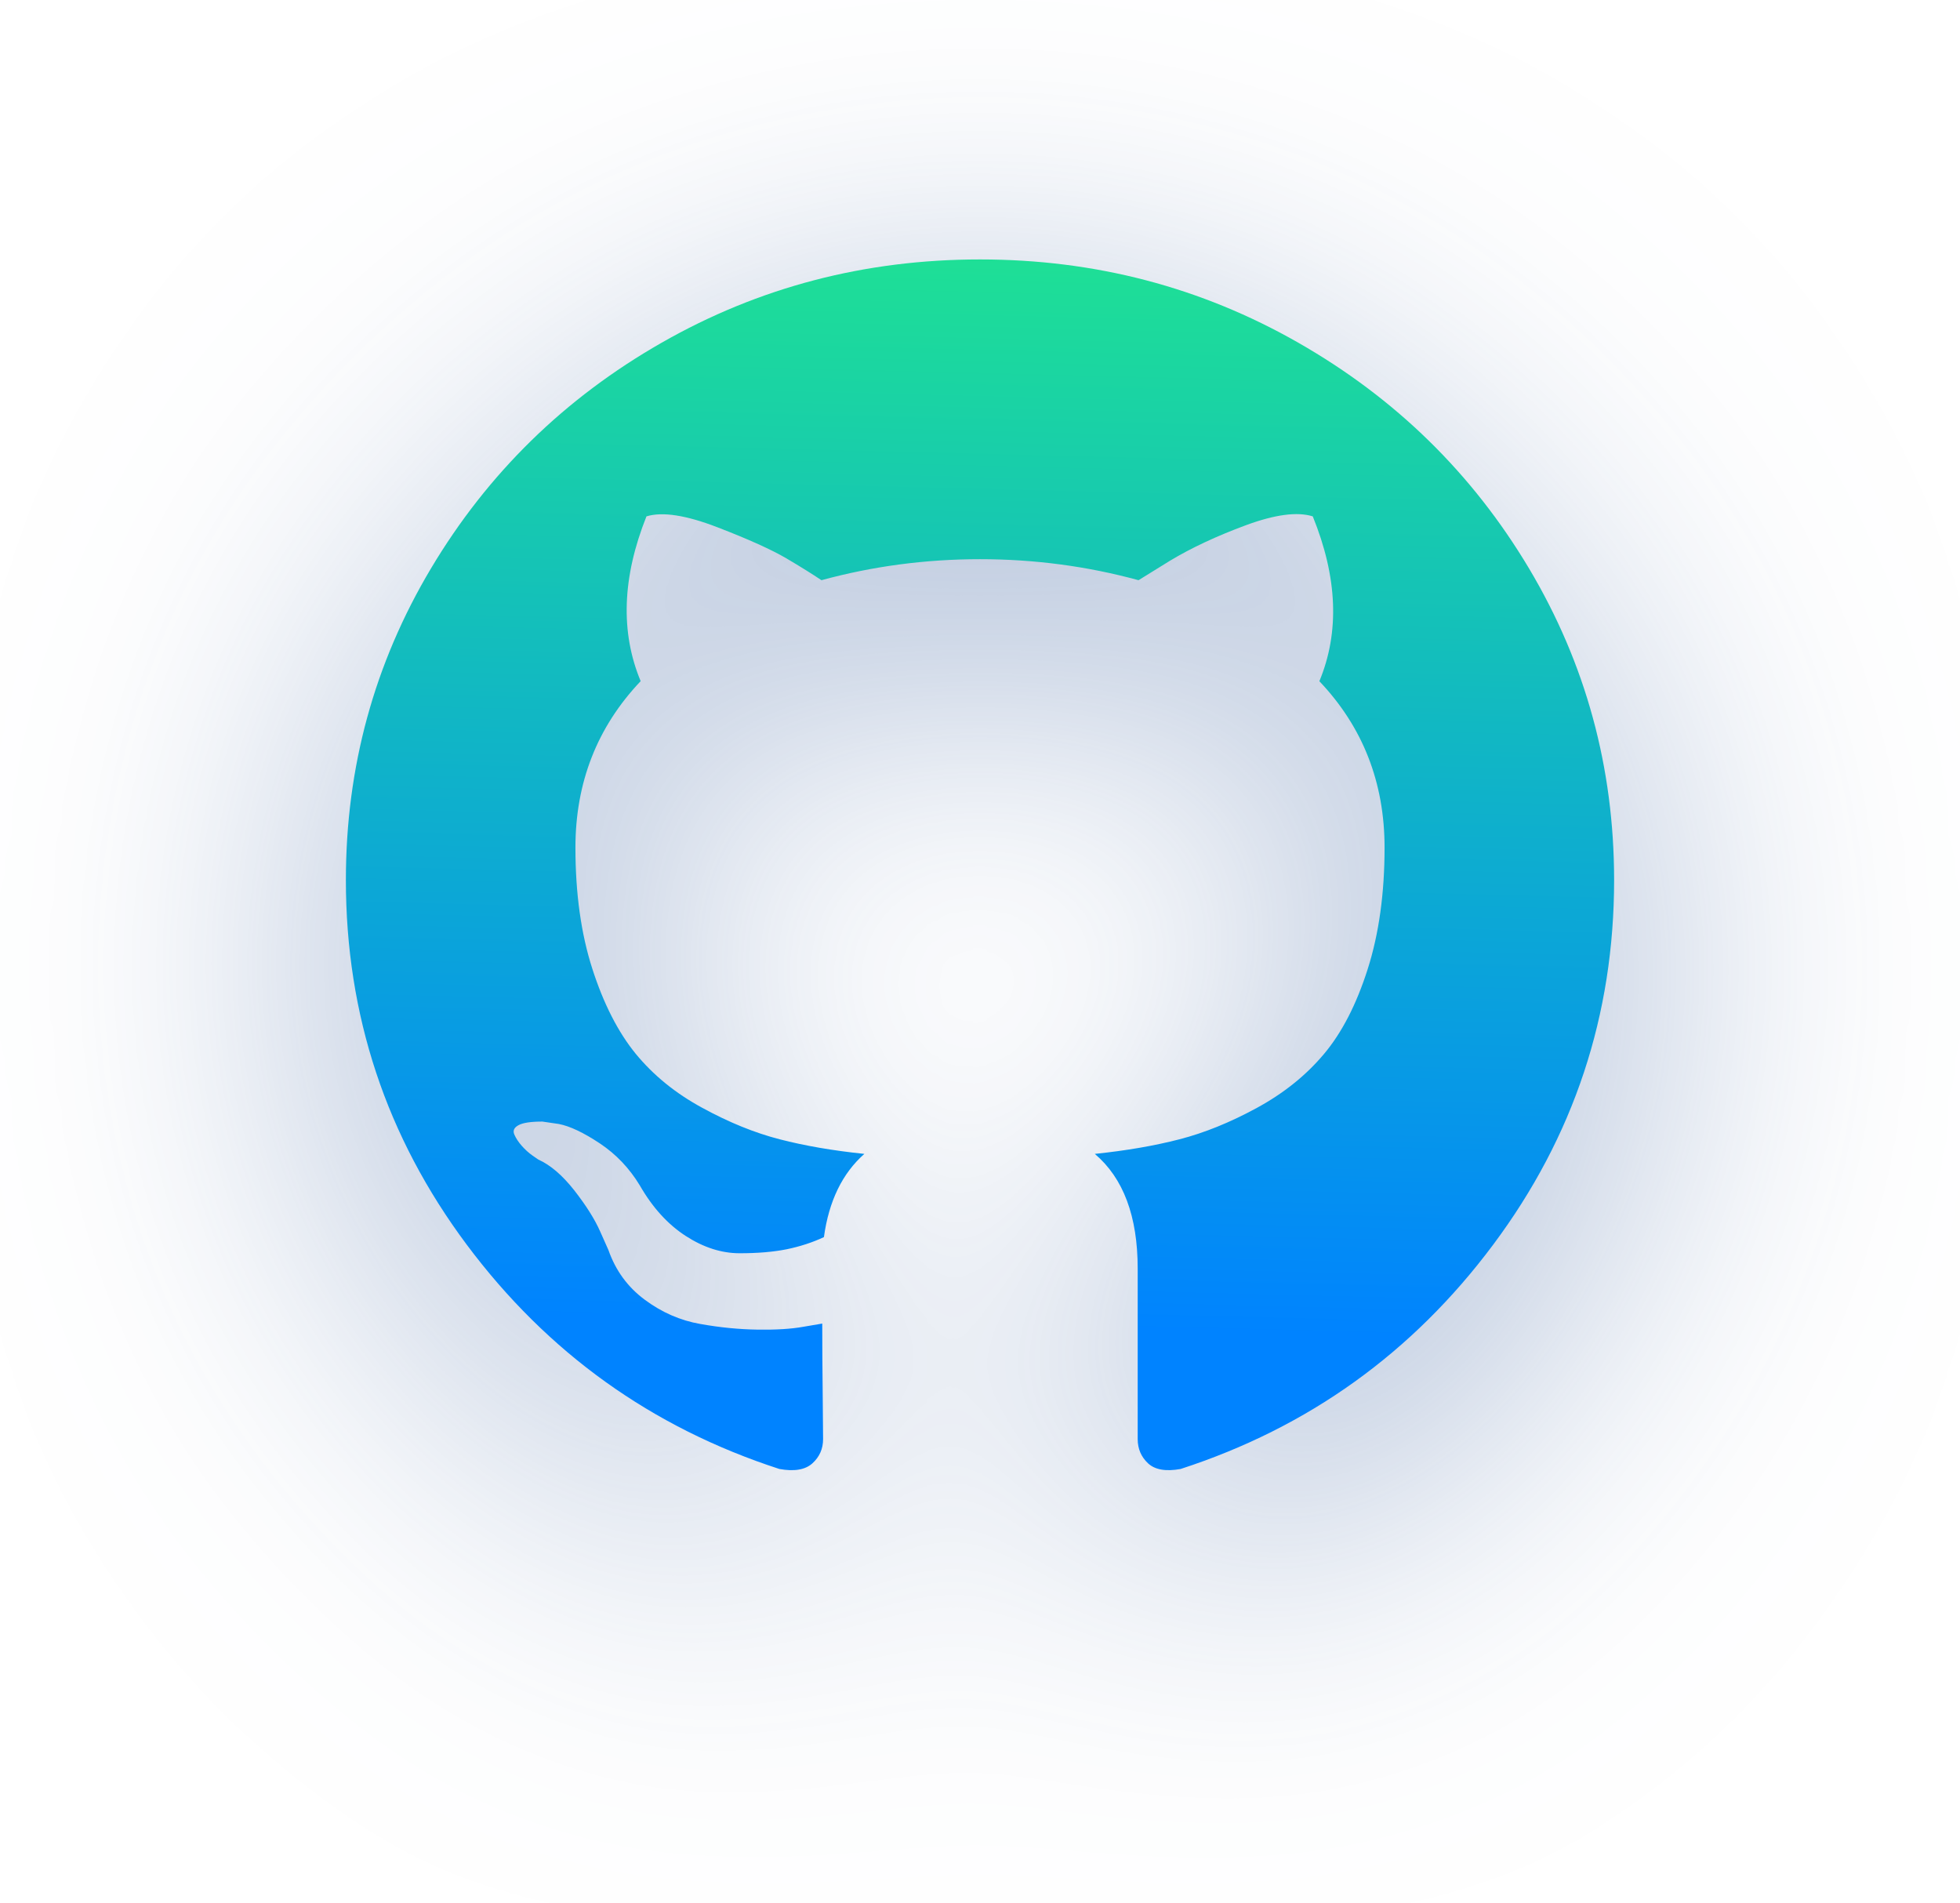
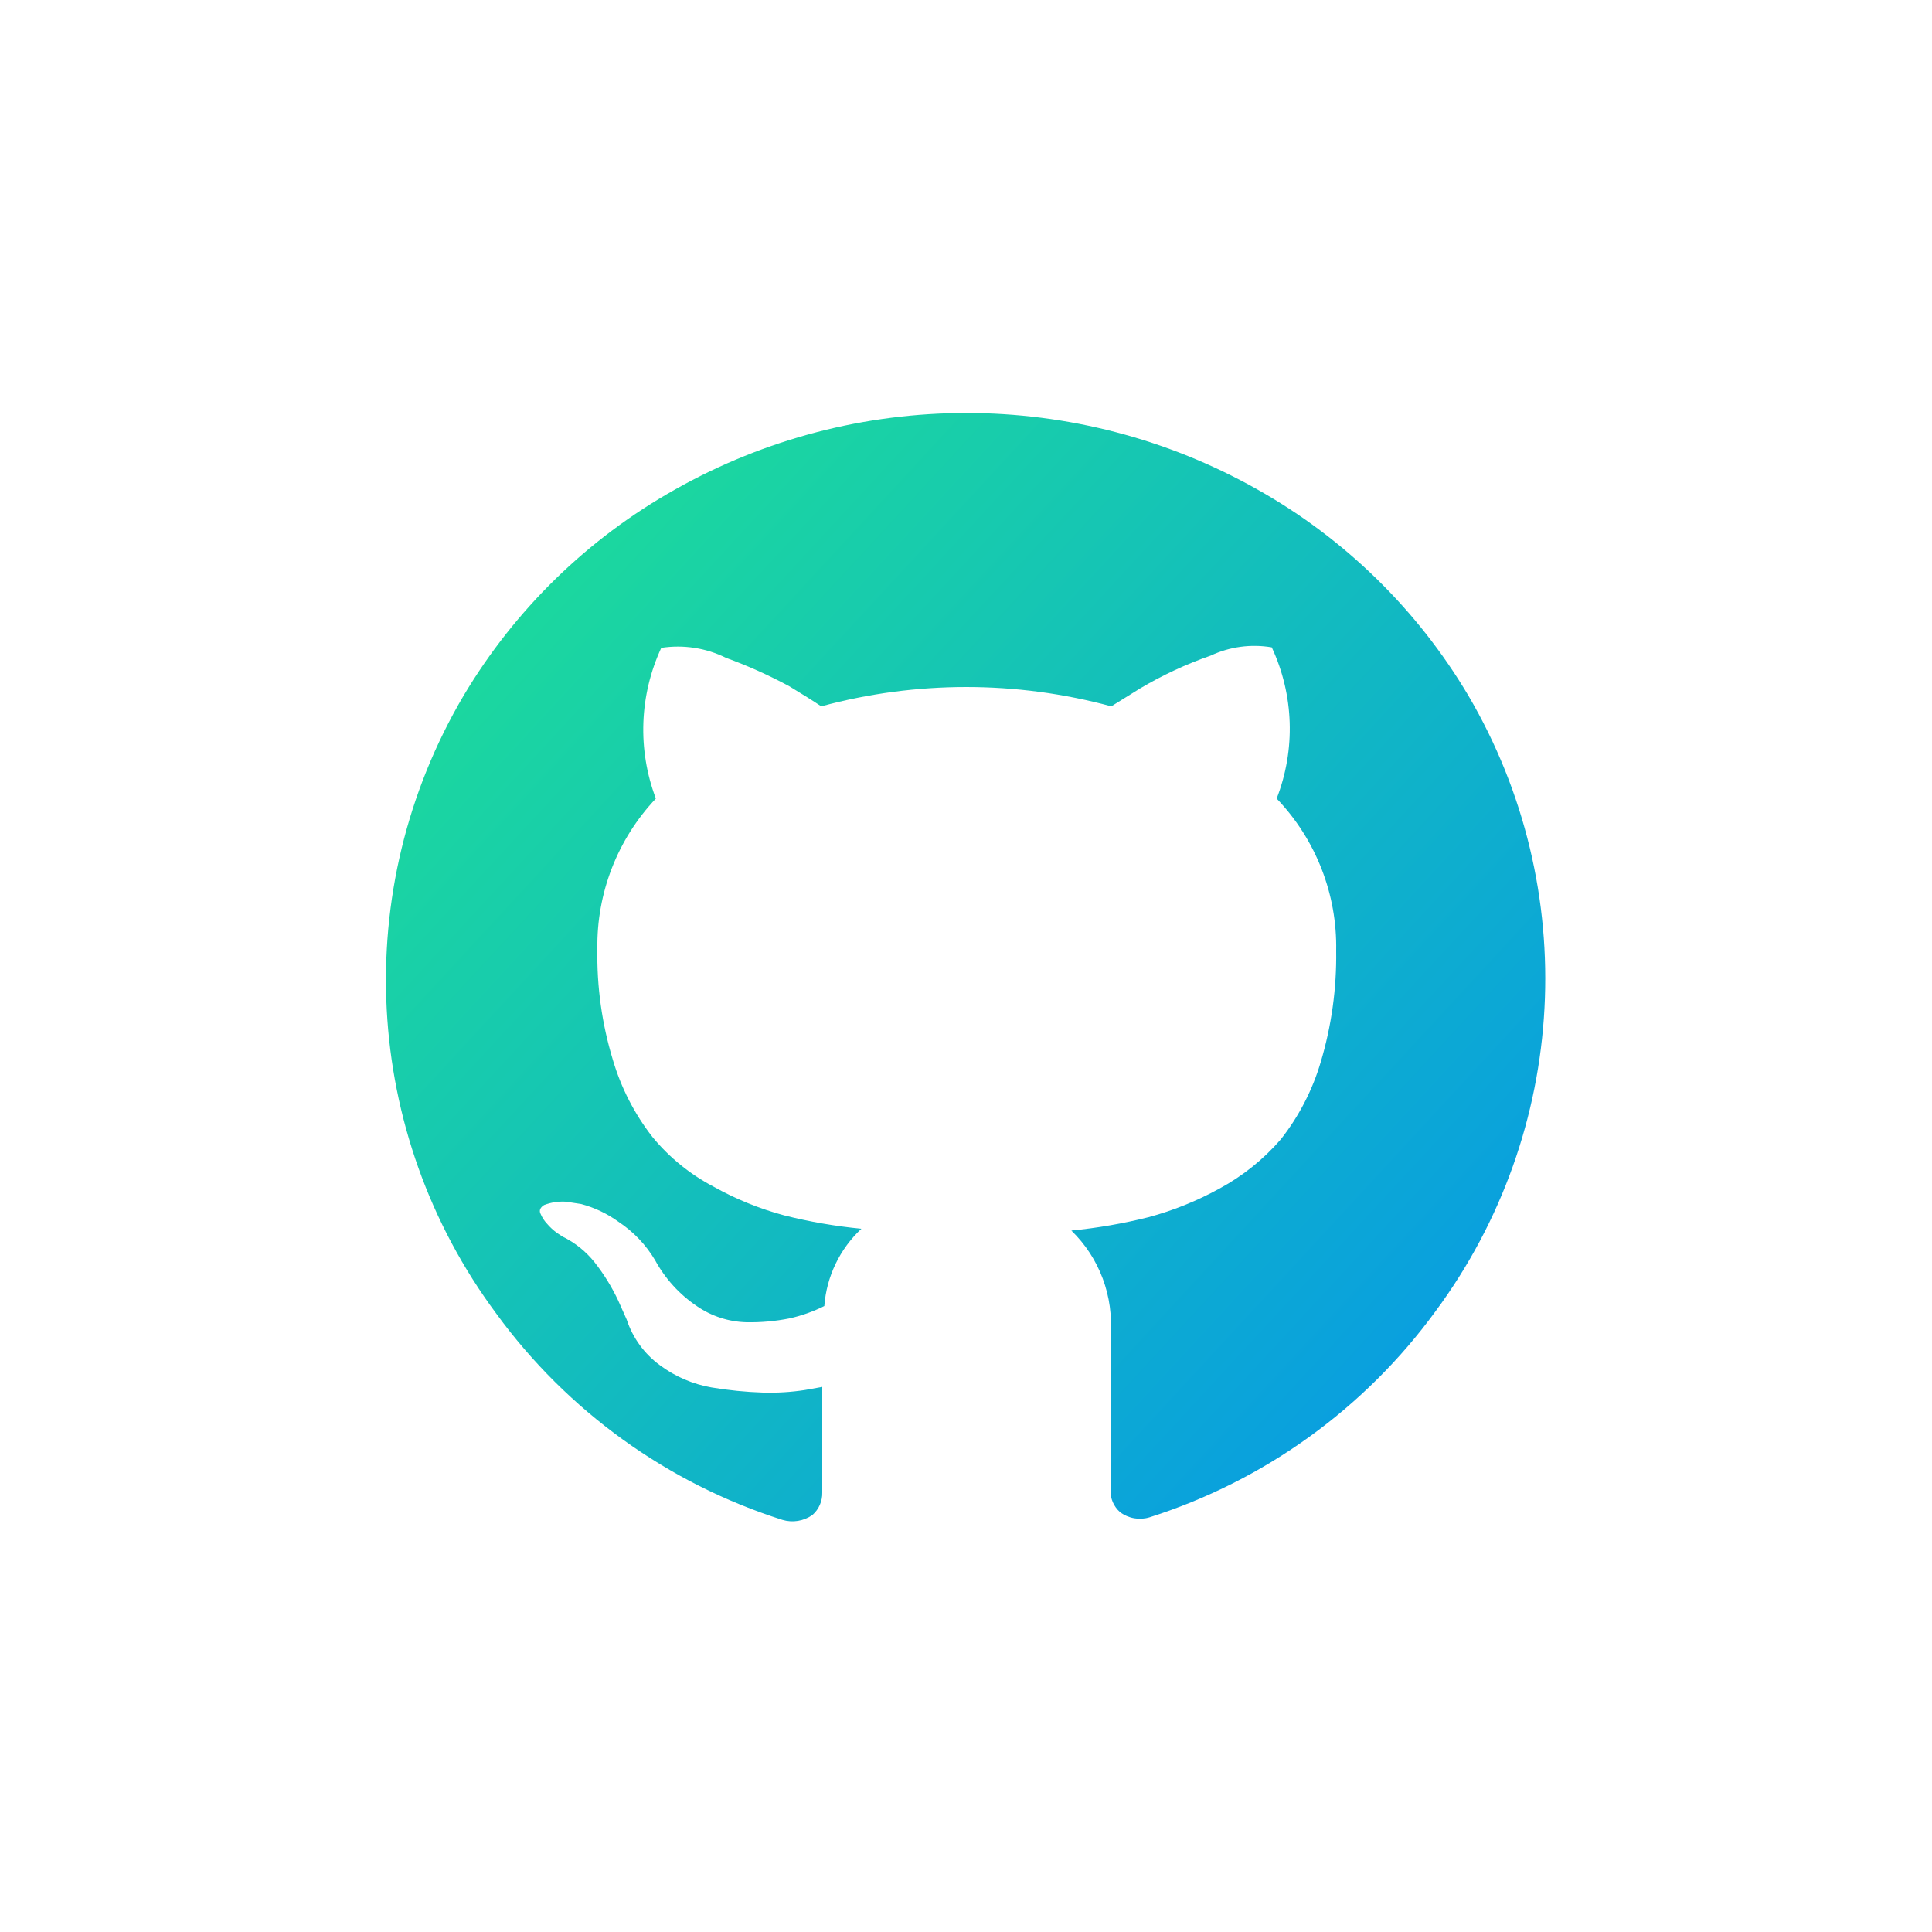
- <svg xmlns="http://www.w3.org/2000/svg" width="68" height="66" viewBox="0 0 68 66" version="1.1">
-   <g id="Canvas" fill="none">
-     <g id="github-logo" filter="url(#filter0_d)">
-       <path fill-rule="evenodd" clip-rule="evenodd" d="M 41.049 10.721C 39.082 7.423 36.412 4.812 33.042 2.888C 29.671 0.962 25.992 0 22 0C 18.009 0 14.328 0.962 10.956 2.888C 7.586 4.812 4.918 7.423 2.951 10.721C 0.984 14.02 0 17.621 0 21.527C 0 26.217 1.399 30.435 4.196 34.181C 6.994 37.927 10.608 40.52 15.039 41.958C 15.554 42.052 15.937 41.987 16.184 41.764C 16.433 41.539 16.556 41.258 16.556 40.922C 16.556 40.866 16.551 40.362 16.543 39.408C 16.532 38.456 16.527 37.624 16.527 36.914L 15.869 37.026C 15.449 37.102 14.918 37.134 14.28 37.124C 13.639 37.115 12.975 37.05 12.289 36.927C 11.6 36.806 10.961 36.527 10.369 36.087C 9.777 35.649 9.358 35.074 9.109 34.364L 8.822 33.719C 8.632 33.289 8.331 32.814 7.921 32.289C 7.509 31.767 7.094 31.411 6.675 31.224L 6.474 31.085C 6.34 30.991 6.217 30.878 6.101 30.747C 5.986 30.618 5.901 30.487 5.844 30.356C 5.787 30.225 5.833 30.117 5.986 30.034C 6.139 29.948 6.417 29.907 6.817 29.907L 7.39 29.991C 7.772 30.065 8.246 30.29 8.809 30.663C 9.372 31.038 9.835 31.523 10.197 32.121C 10.637 32.887 11.166 33.47 11.787 33.873C 12.408 34.275 13.033 34.475 13.664 34.475C 14.293 34.475 14.838 34.428 15.296 34.336C 15.755 34.241 16.184 34.102 16.585 33.915C 16.757 32.662 17.226 31.7 17.988 31.028C 16.899 30.915 15.921 30.747 15.052 30.522C 14.184 30.299 13.286 29.934 12.361 29.428C 11.434 28.925 10.665 28.298 10.053 27.552C 9.444 26.805 8.941 25.822 8.551 24.609C 8.159 23.393 7.964 21.992 7.964 20.405C 7.964 18.143 8.718 16.219 10.227 14.629C 9.519 12.929 9.586 11.025 10.428 8.913C 10.98 8.743 11.802 8.871 12.891 9.291C 13.98 9.711 14.776 10.072 15.282 10.369C 15.789 10.668 16.194 10.922 16.5 11.127C 18.276 10.642 20.11 10.398 22 10.398C 23.89 10.398 25.724 10.642 27.5 11.127L 28.589 10.453C 29.332 10.005 30.211 9.595 31.224 9.22C 32.235 8.847 33.009 8.745 33.545 8.913C 34.403 11.025 34.481 12.929 33.774 14.631C 35.282 16.219 36.036 18.143 36.036 20.405C 36.036 21.992 35.84 23.398 35.449 24.623C 35.058 25.847 34.553 26.828 33.931 27.566C 33.31 28.305 32.537 28.925 31.61 29.43C 30.685 29.934 29.787 30.299 28.919 30.522C 28.05 30.747 27.071 30.915 25.983 31.028C 26.975 31.869 27.471 33.195 27.471 35.007L 27.471 40.922C 27.471 41.258 27.591 41.539 27.83 41.762C 28.069 41.985 28.445 42.052 28.961 41.958C 33.392 40.519 37.006 37.927 39.803 34.179C 42.601 30.433 44 26.215 44 21.525C 43.998 17.621 43.015 14.02 41.049 10.721Z" transform="translate(12 9)" fill="url(#paint0_linear)" />
-     </g>
-   </g>
+ <svg xmlns="http://www.w3.org/2000/svg" id="Layer_1" data-name="Layer 1" viewBox="0 0 75 75">
  <defs>
-     <filter id="filter0_d" x="0" y="0" width="68" height="66" filterUnits="userSpaceOnUse" color-interpolation-filters="sRGB">
-       <feFlood flood-opacity="0" result="BackgroundImageFix" />
-       <feColorMatrix in="SourceAlpha" type="matrix" values="0 0 0 0 0 0 0 0 0 0 0 0 0 0 0 0 0 0 255 0" />
-       <feOffset dy="3" />
-       <feGaussianBlur stdDeviation="6" />
-       <feColorMatrix type="matrix" values="0 0 0 0 0.219 0 0 0 0 0.372 0 0 0 0 0.619 0 0 0 0.5 0" />
-       <feBlend mode="normal" in2="BackgroundImageFix" result="effect1_dropShadow" />
-       <feBlend mode="normal" in="SourceGraphic" in2="effect1_dropShadow" result="shape" />
-     </filter>
-     <linearGradient id="paint0_linear" x2="1" gradientUnits="userSpaceOnUse" gradientTransform="matrix(-0.674413 44.7828 -46.9153 -0.643758 11.348 -7.79894)">
-       <stop stop-color="#24F281" />
-       <stop offset="1" stop-color="#0083FF" />
+     <style>.cls-1{fill:url(#linear-gradient);}</style>
+     <linearGradient id="linear-gradient" x1="-1277.08" y1="-2.4" x2="-1276.06" y2="-2.4" gradientTransform="matrix(87.48, 70.15, -73.49, 83.5, 111546.64, 89798.19)" gradientUnits="userSpaceOnUse">
+       <stop offset="0" stop-color="#24f281" />
+       <stop offset="0.78" stop-color="#0083ff" />
    </linearGradient>
  </defs>
+   <g id="Canvas">
+     <path id="github-logo" class="cls-1" d="M57,27a22.13,22.13,0,0,0-8.19-8,23,23,0,0,0-22.6,0A22.19,22.19,0,0,0,18,27a21.72,21.72,0,0,0,1.27,24,22,22,0,0,0,11.1,8,1.35,1.35,0,0,0,1.17-.19,1.12,1.12,0,0,0,.38-.87v-4.1l-.67.12a8.93,8.93,0,0,1-1.63.1,14.89,14.89,0,0,1-2-.2,4.71,4.71,0,0,1-2-.86,3.58,3.58,0,0,1-1.29-1.77L24,50.49A7.69,7.69,0,0,0,23.08,49,3.62,3.62,0,0,0,21.83,48l-.21-.14a2.11,2.11,0,0,1-.38-.35,1.31,1.31,0,0,1-.26-.4c-.06-.13,0-.24.14-.33a2,2,0,0,1,.85-.13l.59.09a4.4,4.4,0,0,1,1.45.69,4.6,4.6,0,0,1,1.42,1.49,5.09,5.09,0,0,0,1.63,1.79,3.56,3.56,0,0,0,1.92.62,7.81,7.81,0,0,0,1.67-.15A5.89,5.89,0,0,0,32,50.7a4.57,4.57,0,0,1,1.44-3,20.24,20.24,0,0,1-3-.52,12,12,0,0,1-2.75-1.12,7.7,7.7,0,0,1-2.36-1.92,9,9,0,0,1-1.54-3,13.93,13.93,0,0,1-.6-4.3A8.31,8.31,0,0,1,25.46,31a7.56,7.56,0,0,1,.21-5.85,4.22,4.22,0,0,1,2.52.39,18.52,18.52,0,0,1,2.45,1.1c.51.31.93.57,1.24.78a21.51,21.51,0,0,1,11.26,0l1.11-.69A15.06,15.06,0,0,1,47,25.45a4,4,0,0,1,2.37-.32A7.48,7.48,0,0,1,49.56,31a8.31,8.31,0,0,1,2.31,5.91,14.36,14.36,0,0,1-.6,4.32,8.93,8.93,0,0,1-1.55,3,8.46,8.46,0,0,1-2.38,1.91,12.38,12.38,0,0,1-2.75,1.11,20.46,20.46,0,0,1-3,.52,5.07,5.07,0,0,1,1.52,4.07v6a1.09,1.09,0,0,0,.37.86,1.28,1.28,0,0,0,1.15.2,22,22,0,0,0,11.1-8A21.71,21.71,0,0,0,57,27Z" />
+   </g>
</svg>
